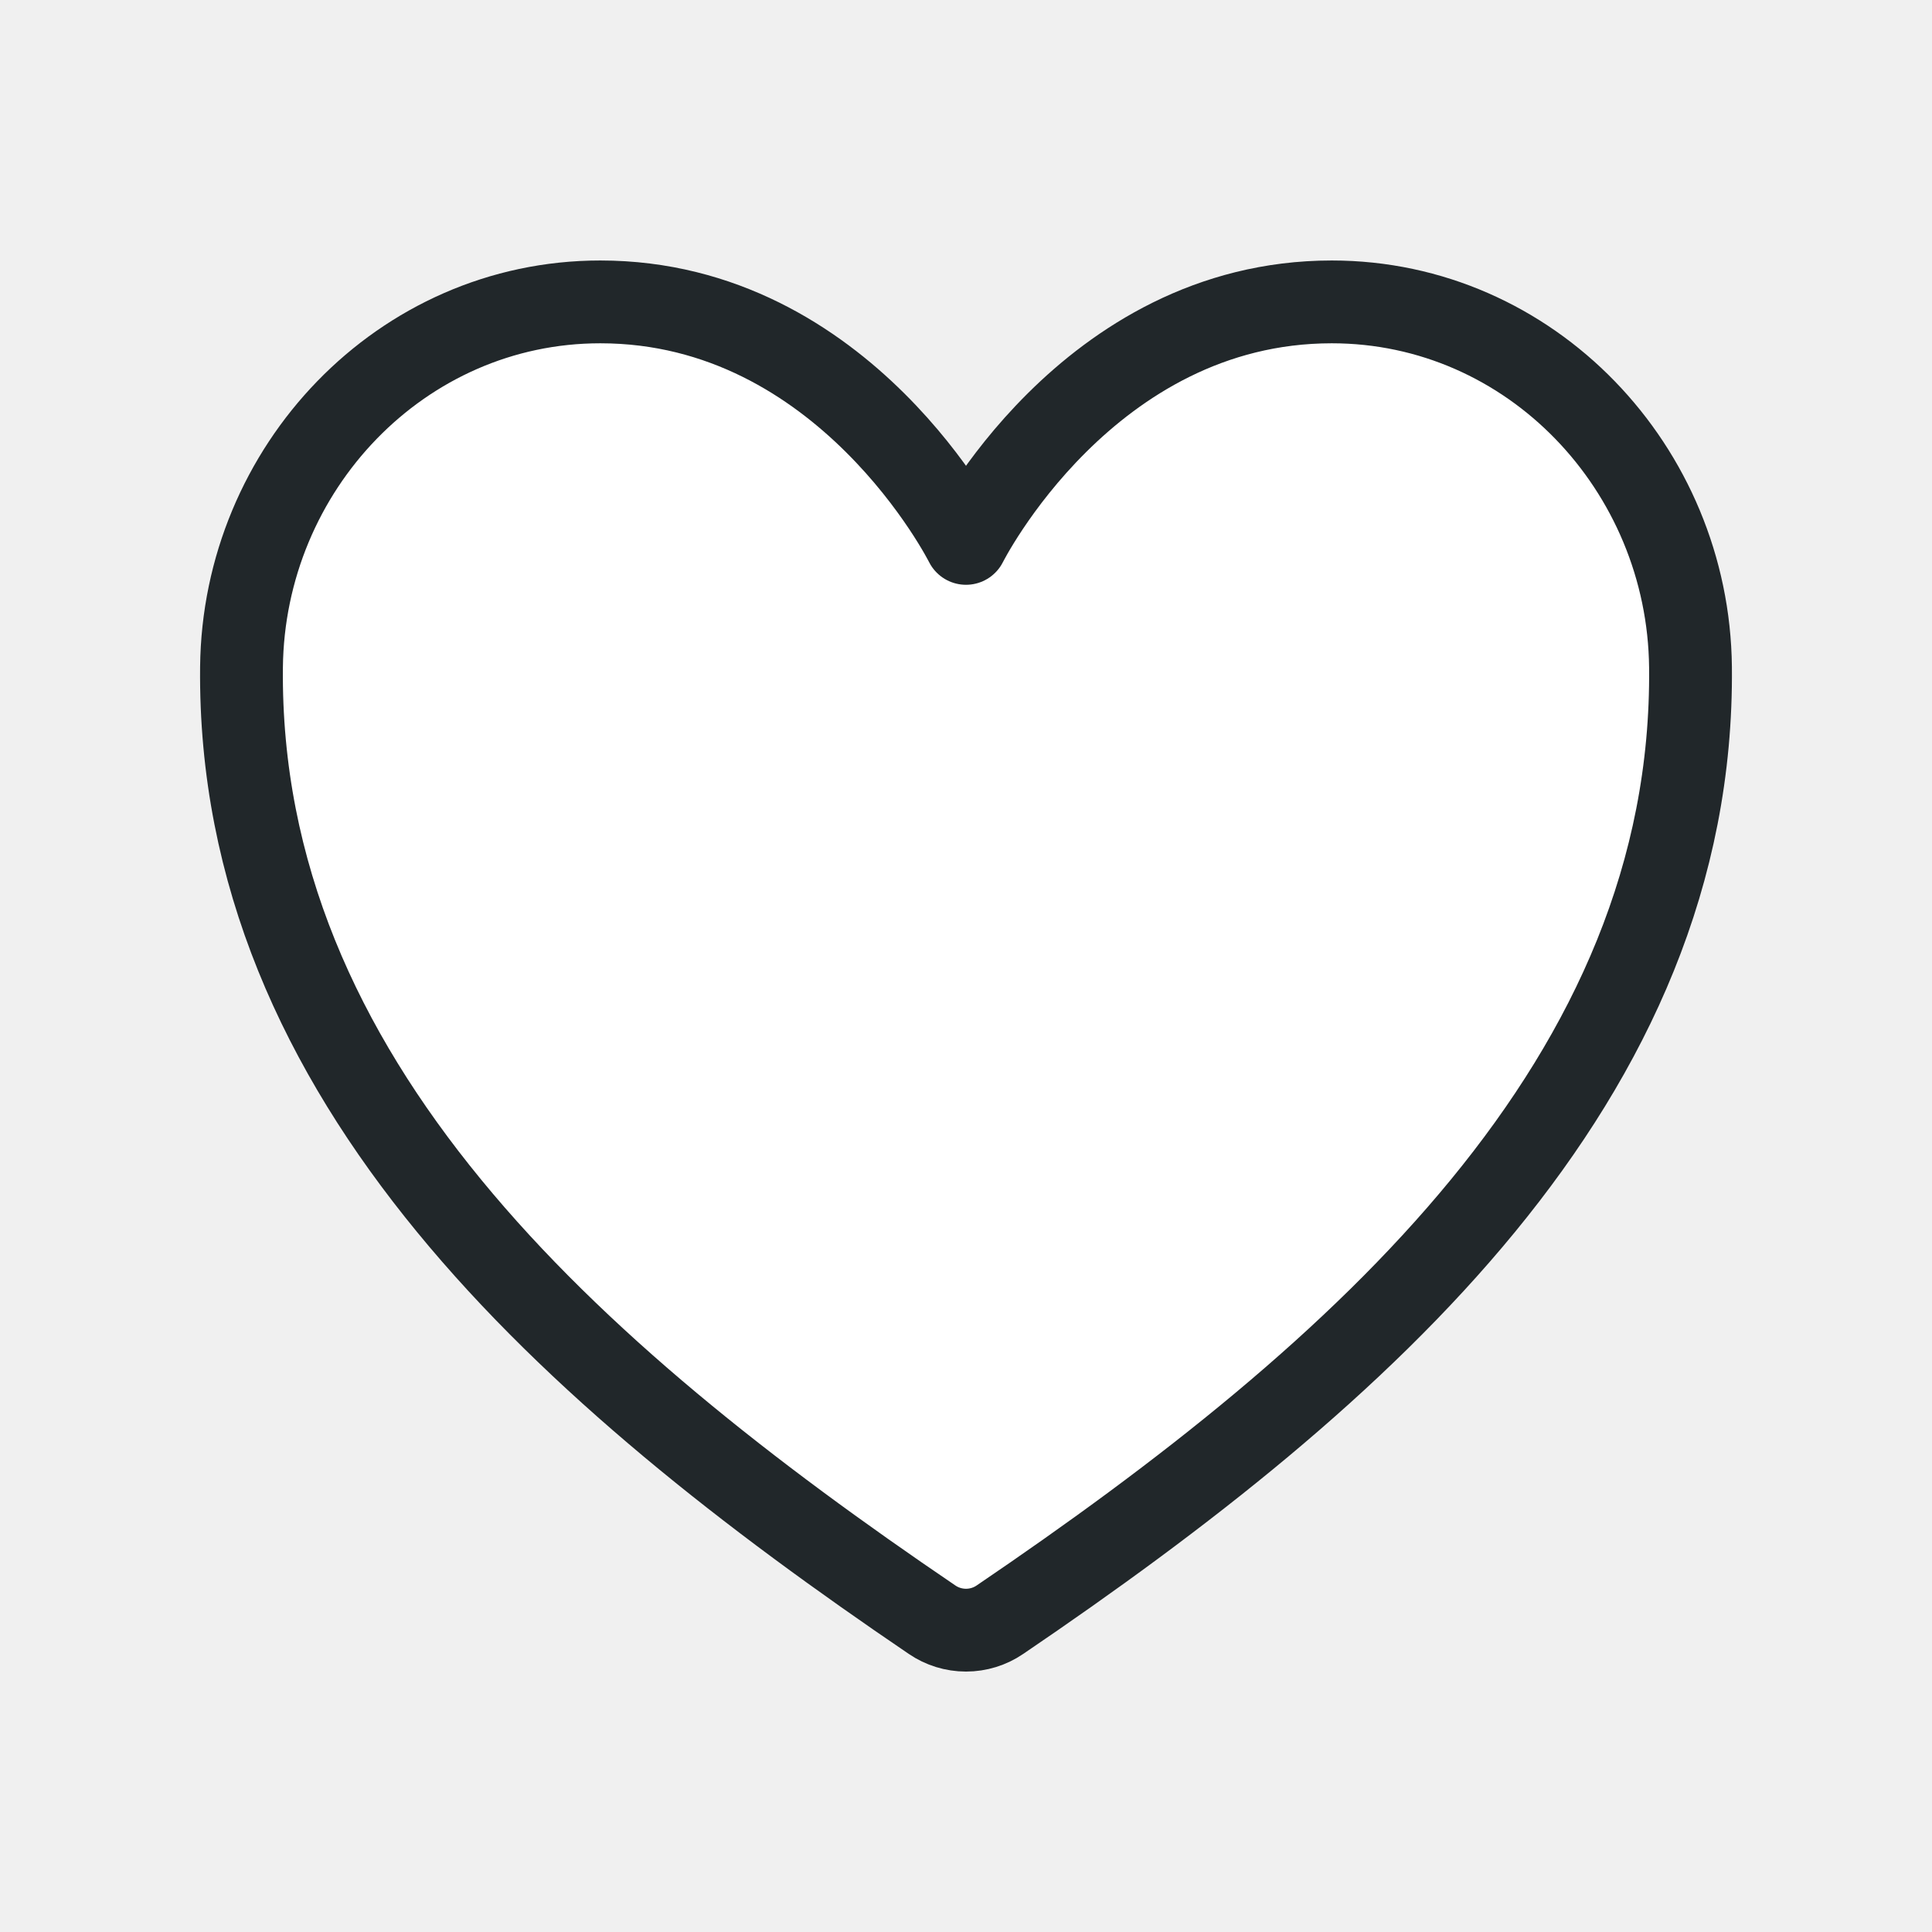
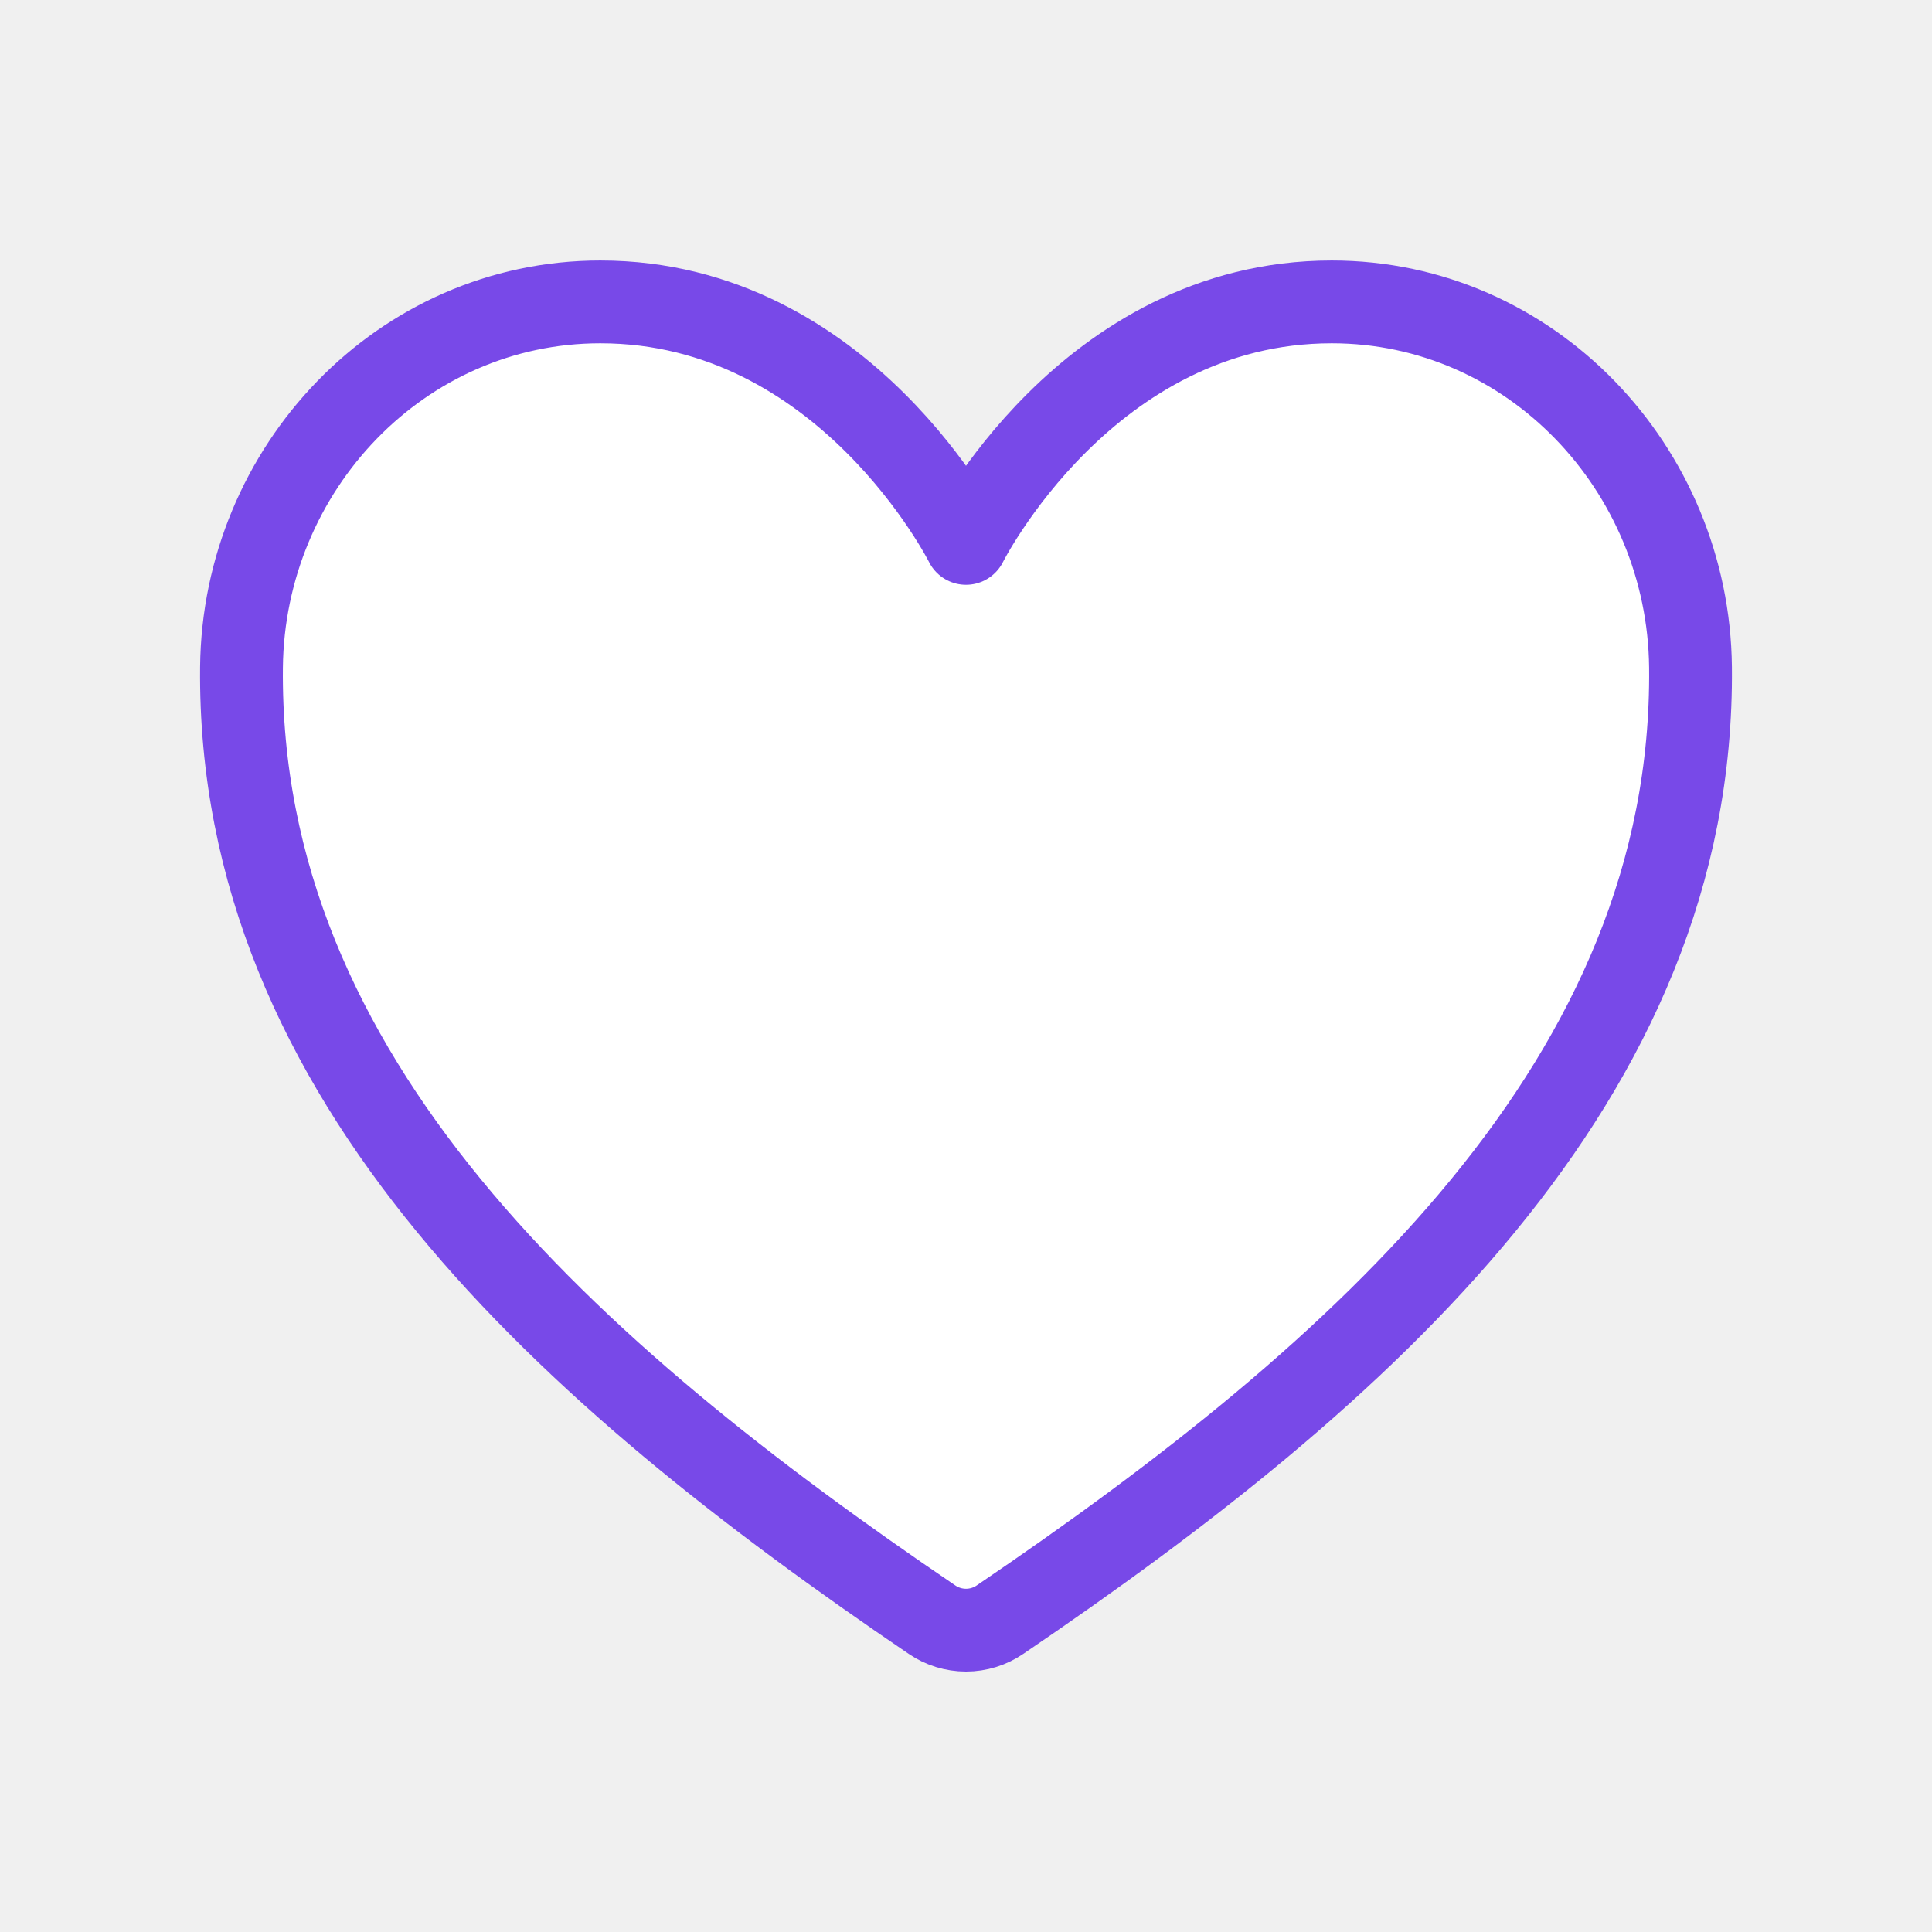
<svg xmlns="http://www.w3.org/2000/svg" width="35" height="35" viewBox="0 0 35 35" fill="none">
-   <path d="M24.126 5.469C19.688 5.469 17.5 9.844 17.5 9.844C17.5 9.844 15.313 5.469 10.875 5.469C7.268 5.469 4.412 8.487 4.375 12.087C4.3 19.561 10.304 24.876 16.885 29.342C17.066 29.466 17.281 29.532 17.5 29.532C17.72 29.532 17.934 29.466 18.115 29.342C24.696 24.876 30.7 19.561 30.625 12.087C30.588 8.487 27.732 5.469 24.126 5.469Z" fill="white" stroke="#21272A" stroke-width="1.5" stroke-linecap="round" stroke-linejoin="round" />
+   <path d="M24.126 5.469C19.688 5.469 17.5 9.844 17.5 9.844C17.5 9.844 15.313 5.469 10.875 5.469C7.268 5.469 4.412 8.487 4.375 12.087C4.3 19.561 10.304 24.876 16.885 29.342C17.066 29.466 17.281 29.532 17.5 29.532C17.72 29.532 17.934 29.466 18.115 29.342C24.696 24.876 30.7 19.561 30.625 12.087C30.588 8.487 27.732 5.469 24.126 5.469Z" fill="white" stroke="#7849E8" stroke-width="1.5" stroke-linecap="round" stroke-linejoin="round" />
</svg>
